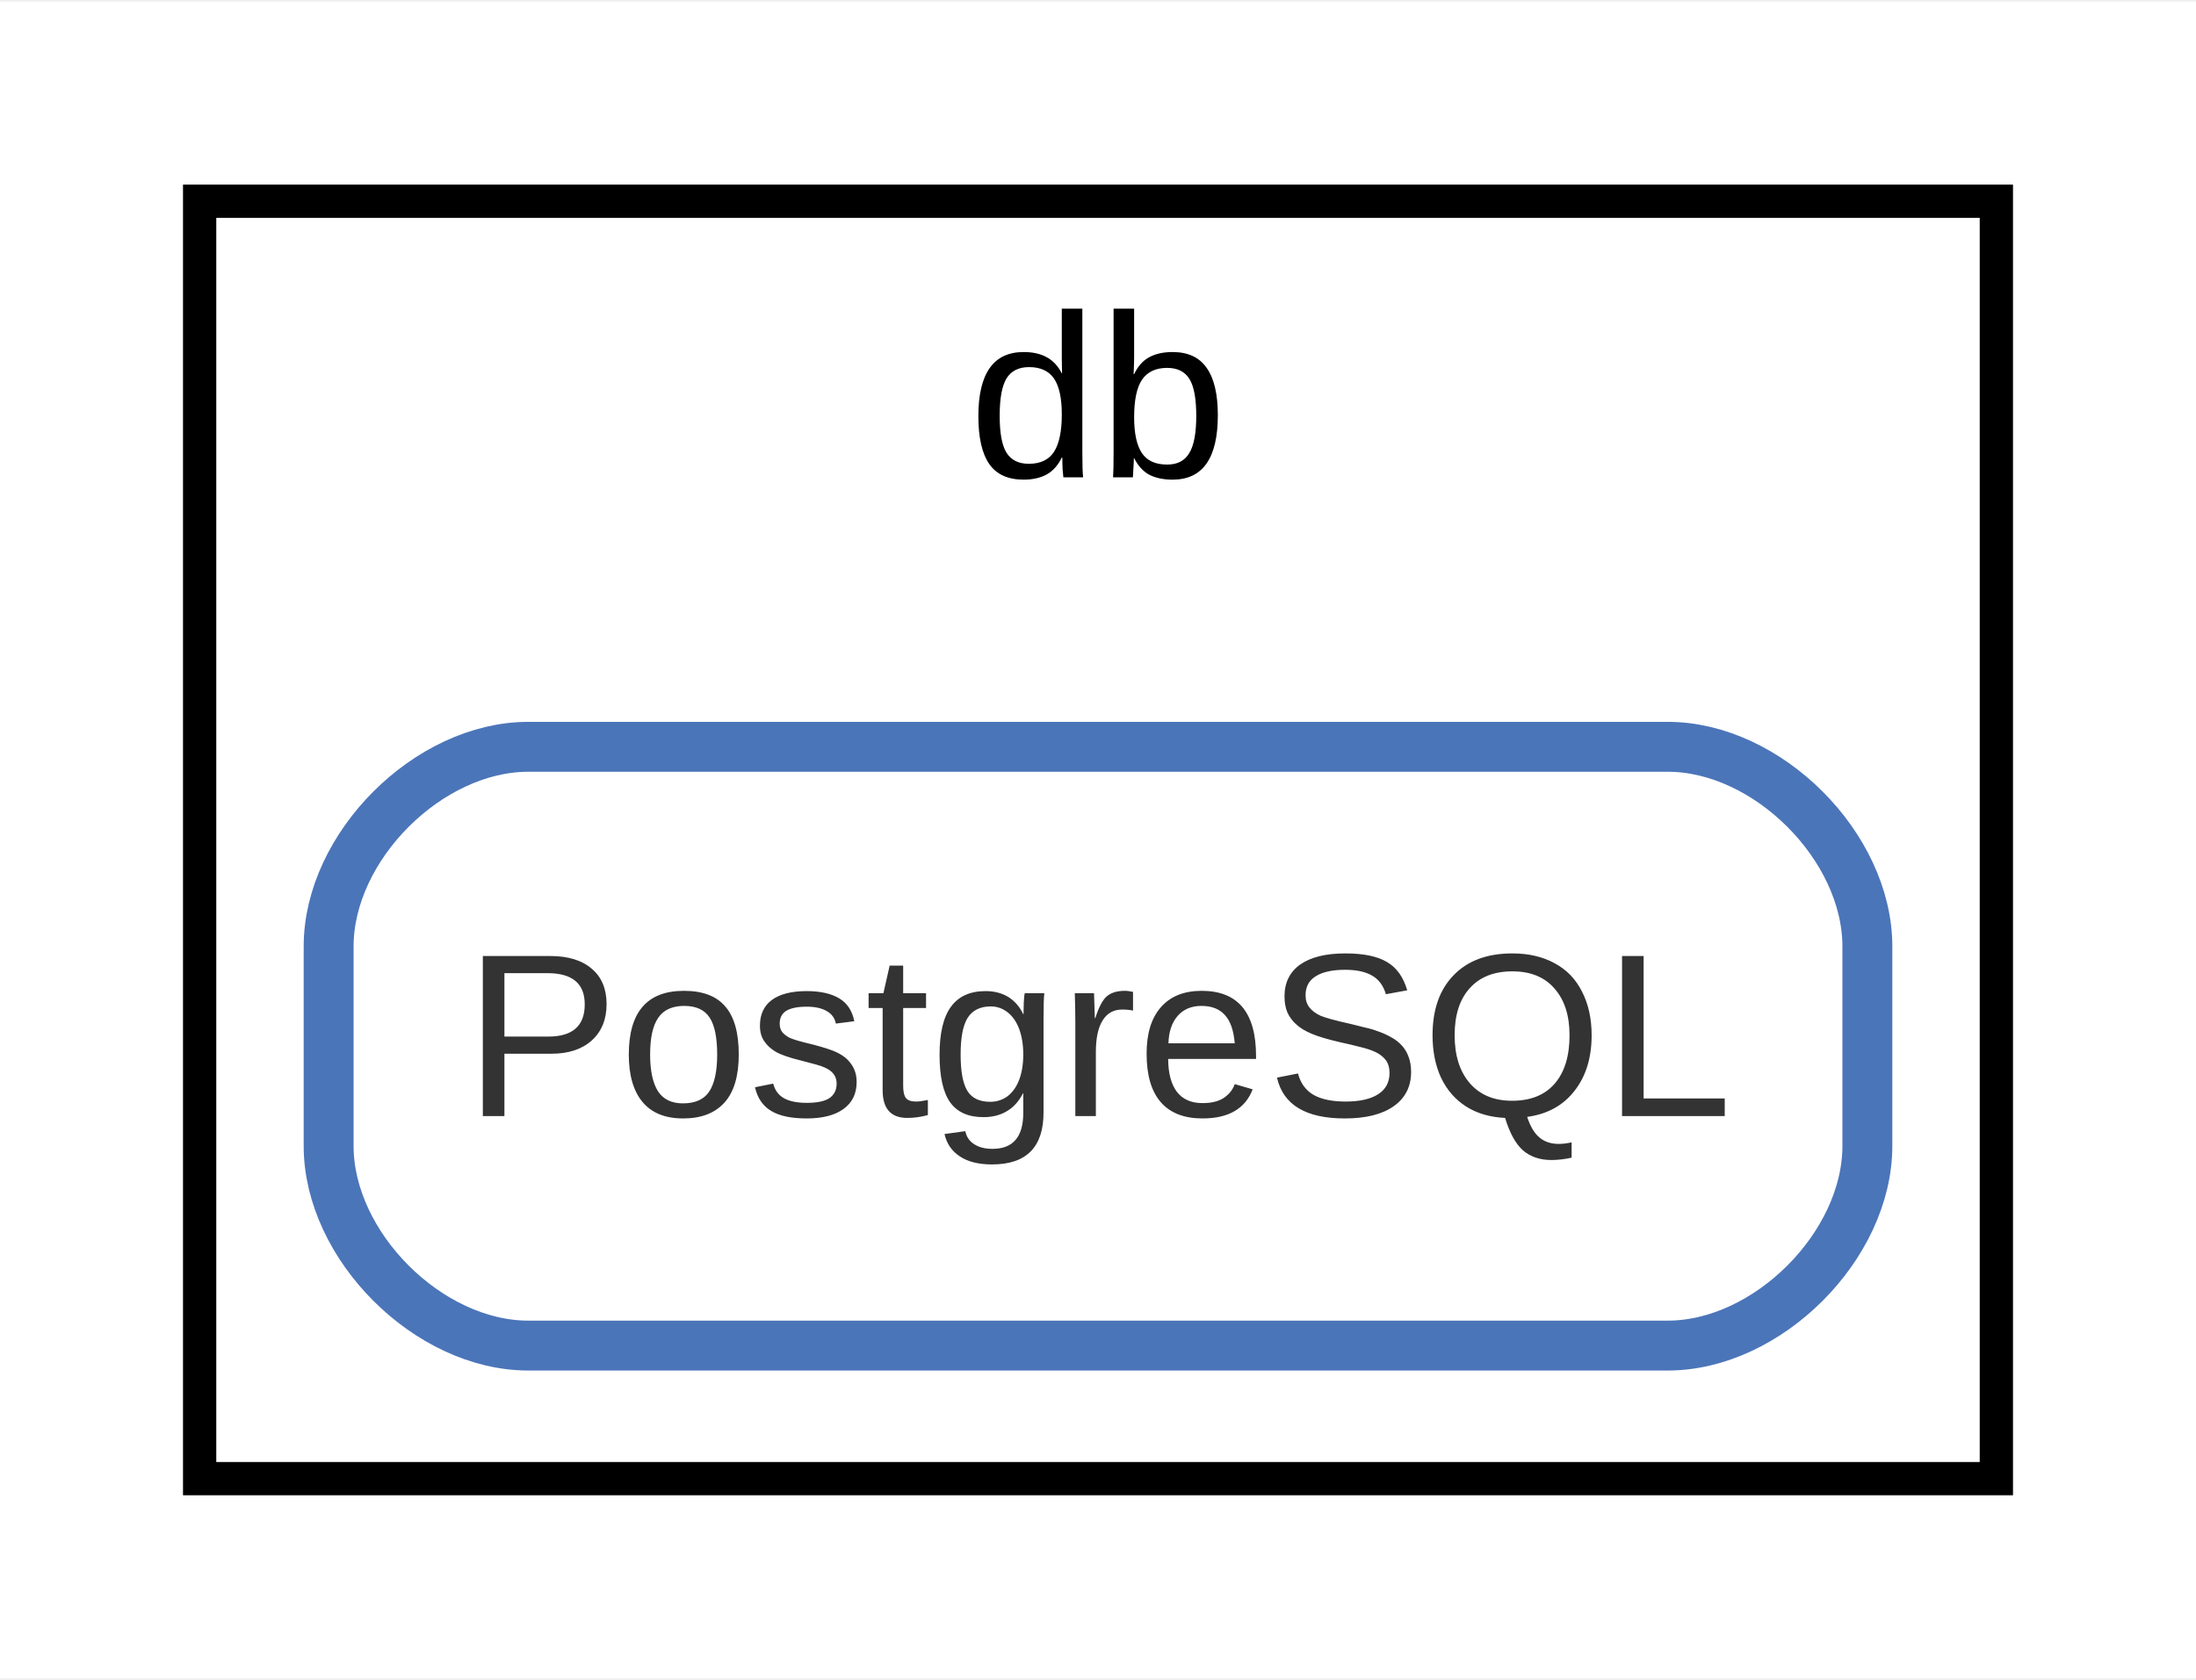
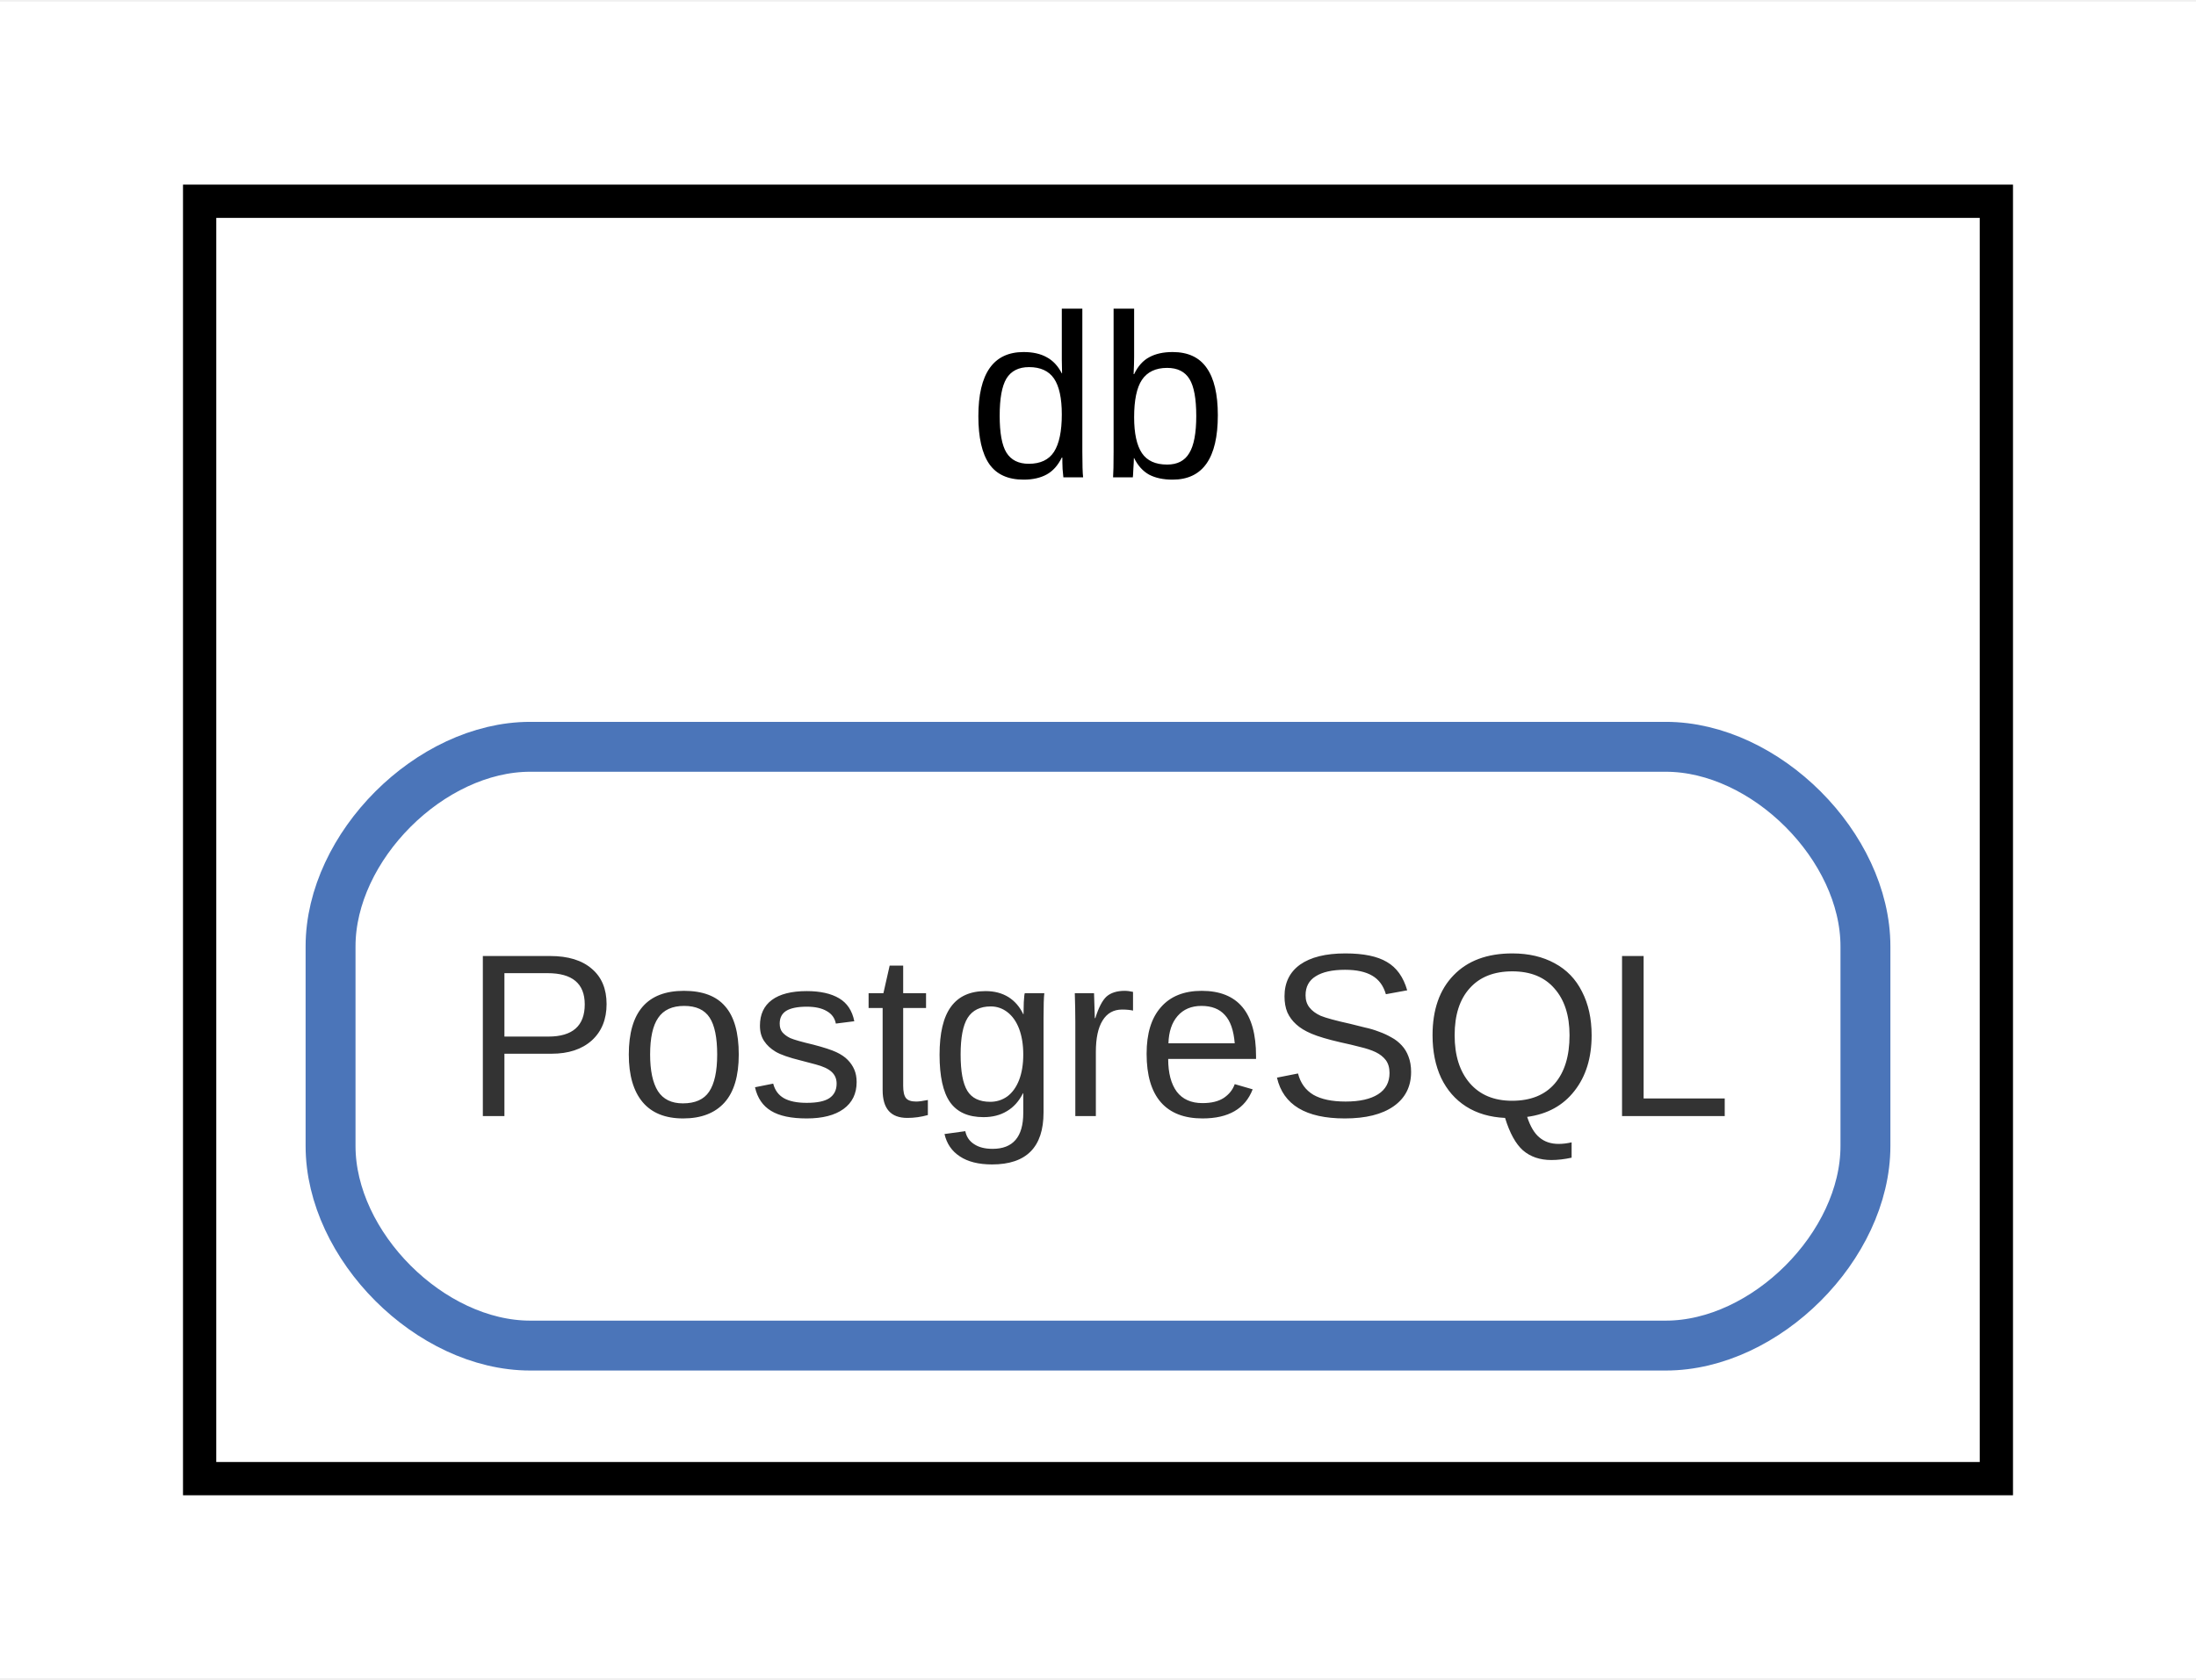
<svg xmlns="http://www.w3.org/2000/svg" width="132pt" height="101pt" viewBox="0.00 0.00 132.00 100.80">
  <g id="graph0" class="graph" transform="scale(1 1) rotate(0) translate(4 96.8)">
-     <polygon fill="#ffffff" stroke="transparent" points="-4,4 -4,-96.8 128,-96.8 128,4 -4,4" />
+     <polygon fill="white" stroke="none" points="-4,4 -4,-96.8 128,-96.8 128,4 -4,4" />
    <g id="clust1" class="cluster">
-       <polygon fill="none" stroke="#000000" stroke-width="2" points="8,-8 8,-84.8 116,-84.8 116,-8 8,-8" />
-       <text text-anchor="middle" x="62" y="-68.2" font-family="Arial" font-size="14.00" fill="#000000">db</text>
+       <polygon fill="none" stroke="black" stroke-width="2" points="8,-8 8,-84.8 116,-84.8 116,-8 8,-8" />
+       <text text-anchor="middle" x="62" y="-68.2" font-family="Arial" font-size="14.00">db</text>
    </g>
    <g id="node1" class="node">
-       <path fill="#ffffff" stroke="#4b75b9" stroke-width="3" d="M96.246,-52C96.246,-52 27.754,-52 27.754,-52 21.754,-52 15.754,-46 15.754,-40 15.754,-40 15.754,-28 15.754,-28 15.754,-22 21.754,-16 27.754,-16 27.754,-16 96.246,-16 96.246,-16 102.246,-16 108.246,-22 108.246,-28 108.246,-28 108.246,-40 108.246,-40 108.246,-46 102.246,-52 96.246,-52" />
+       <path fill="#ffffff" stroke="#4b75b9" stroke-width="3" d="M96.13,-52C96.13,-52 27.87,-52 27.87,-52 21.87,-52 15.87,-46 15.87,-40 15.87,-40 15.87,-28 15.87,-28 15.87,-22 21.87,-16 27.87,-16 27.87,-16 96.13,-16 96.13,-16 102.13,-16 108.13,-22 108.13,-28 108.13,-28 108.13,-40 108.13,-40 108.13,-46 102.13,-52 96.13,-52" />
      <text text-anchor="middle" x="62" y="-29.8" font-family="Arial" font-size="14.00" fill="#333333">PostgreSQL</text>
    </g>
  </g>
</svg>
